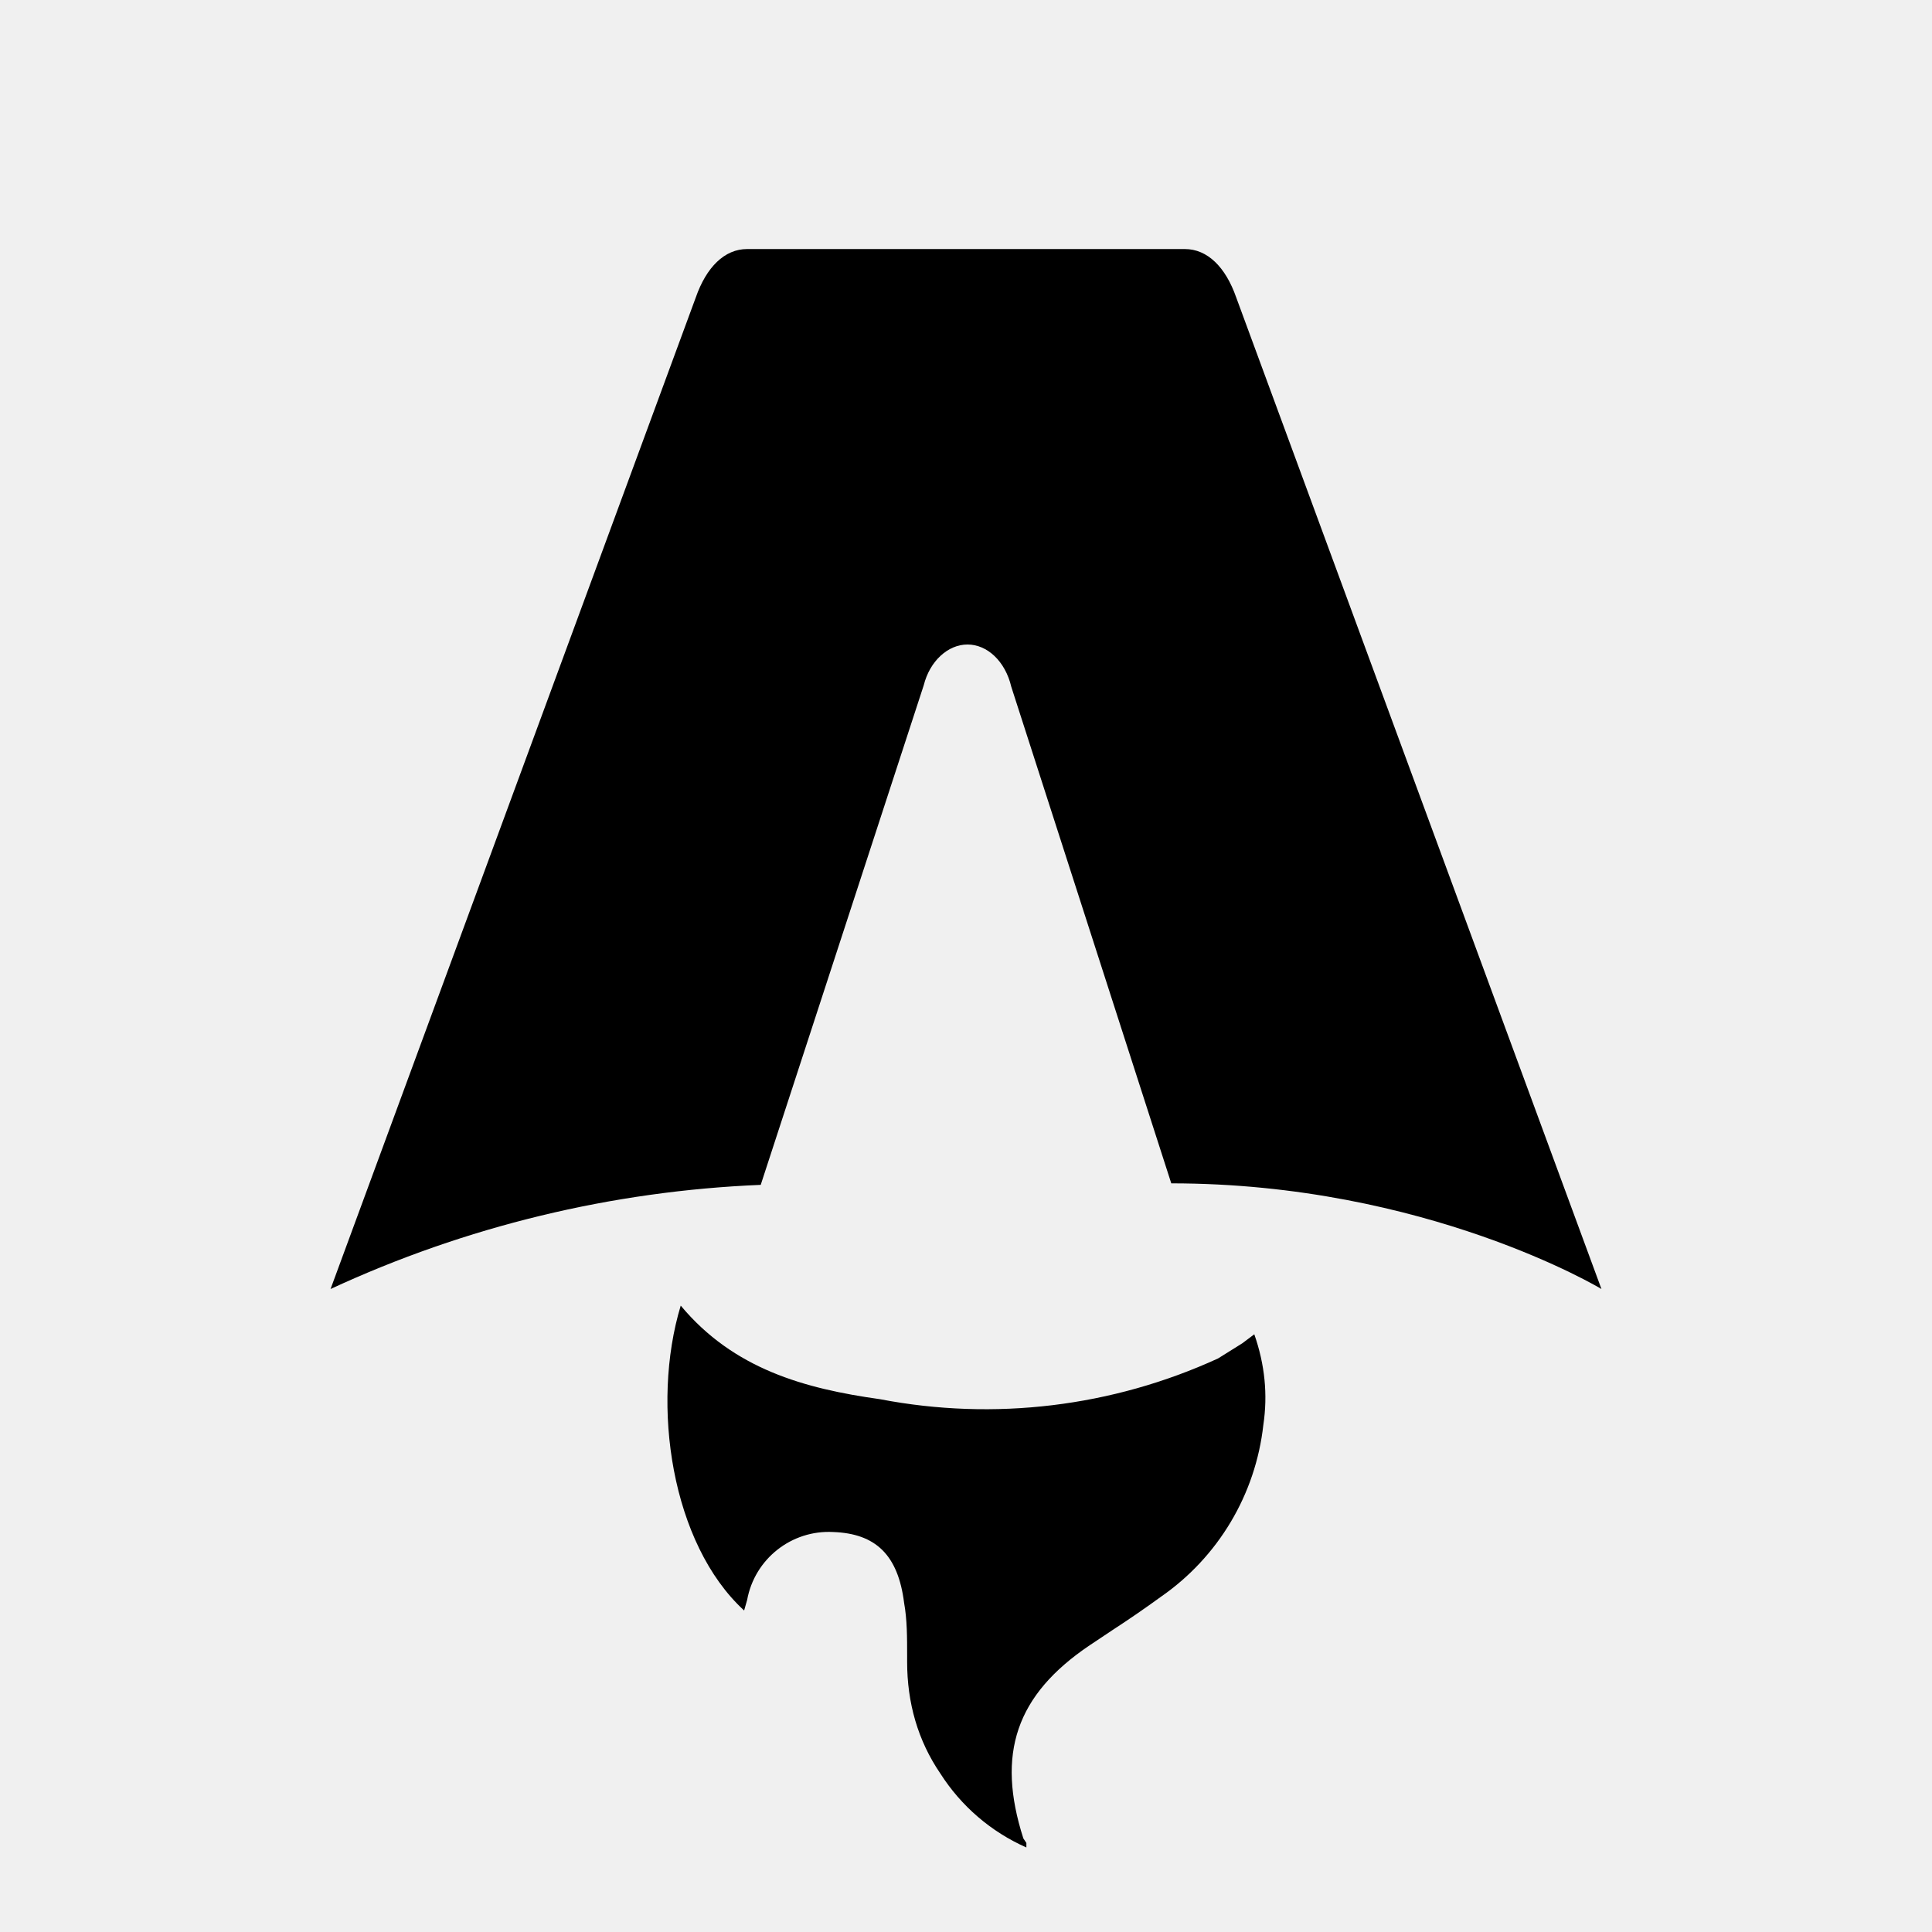
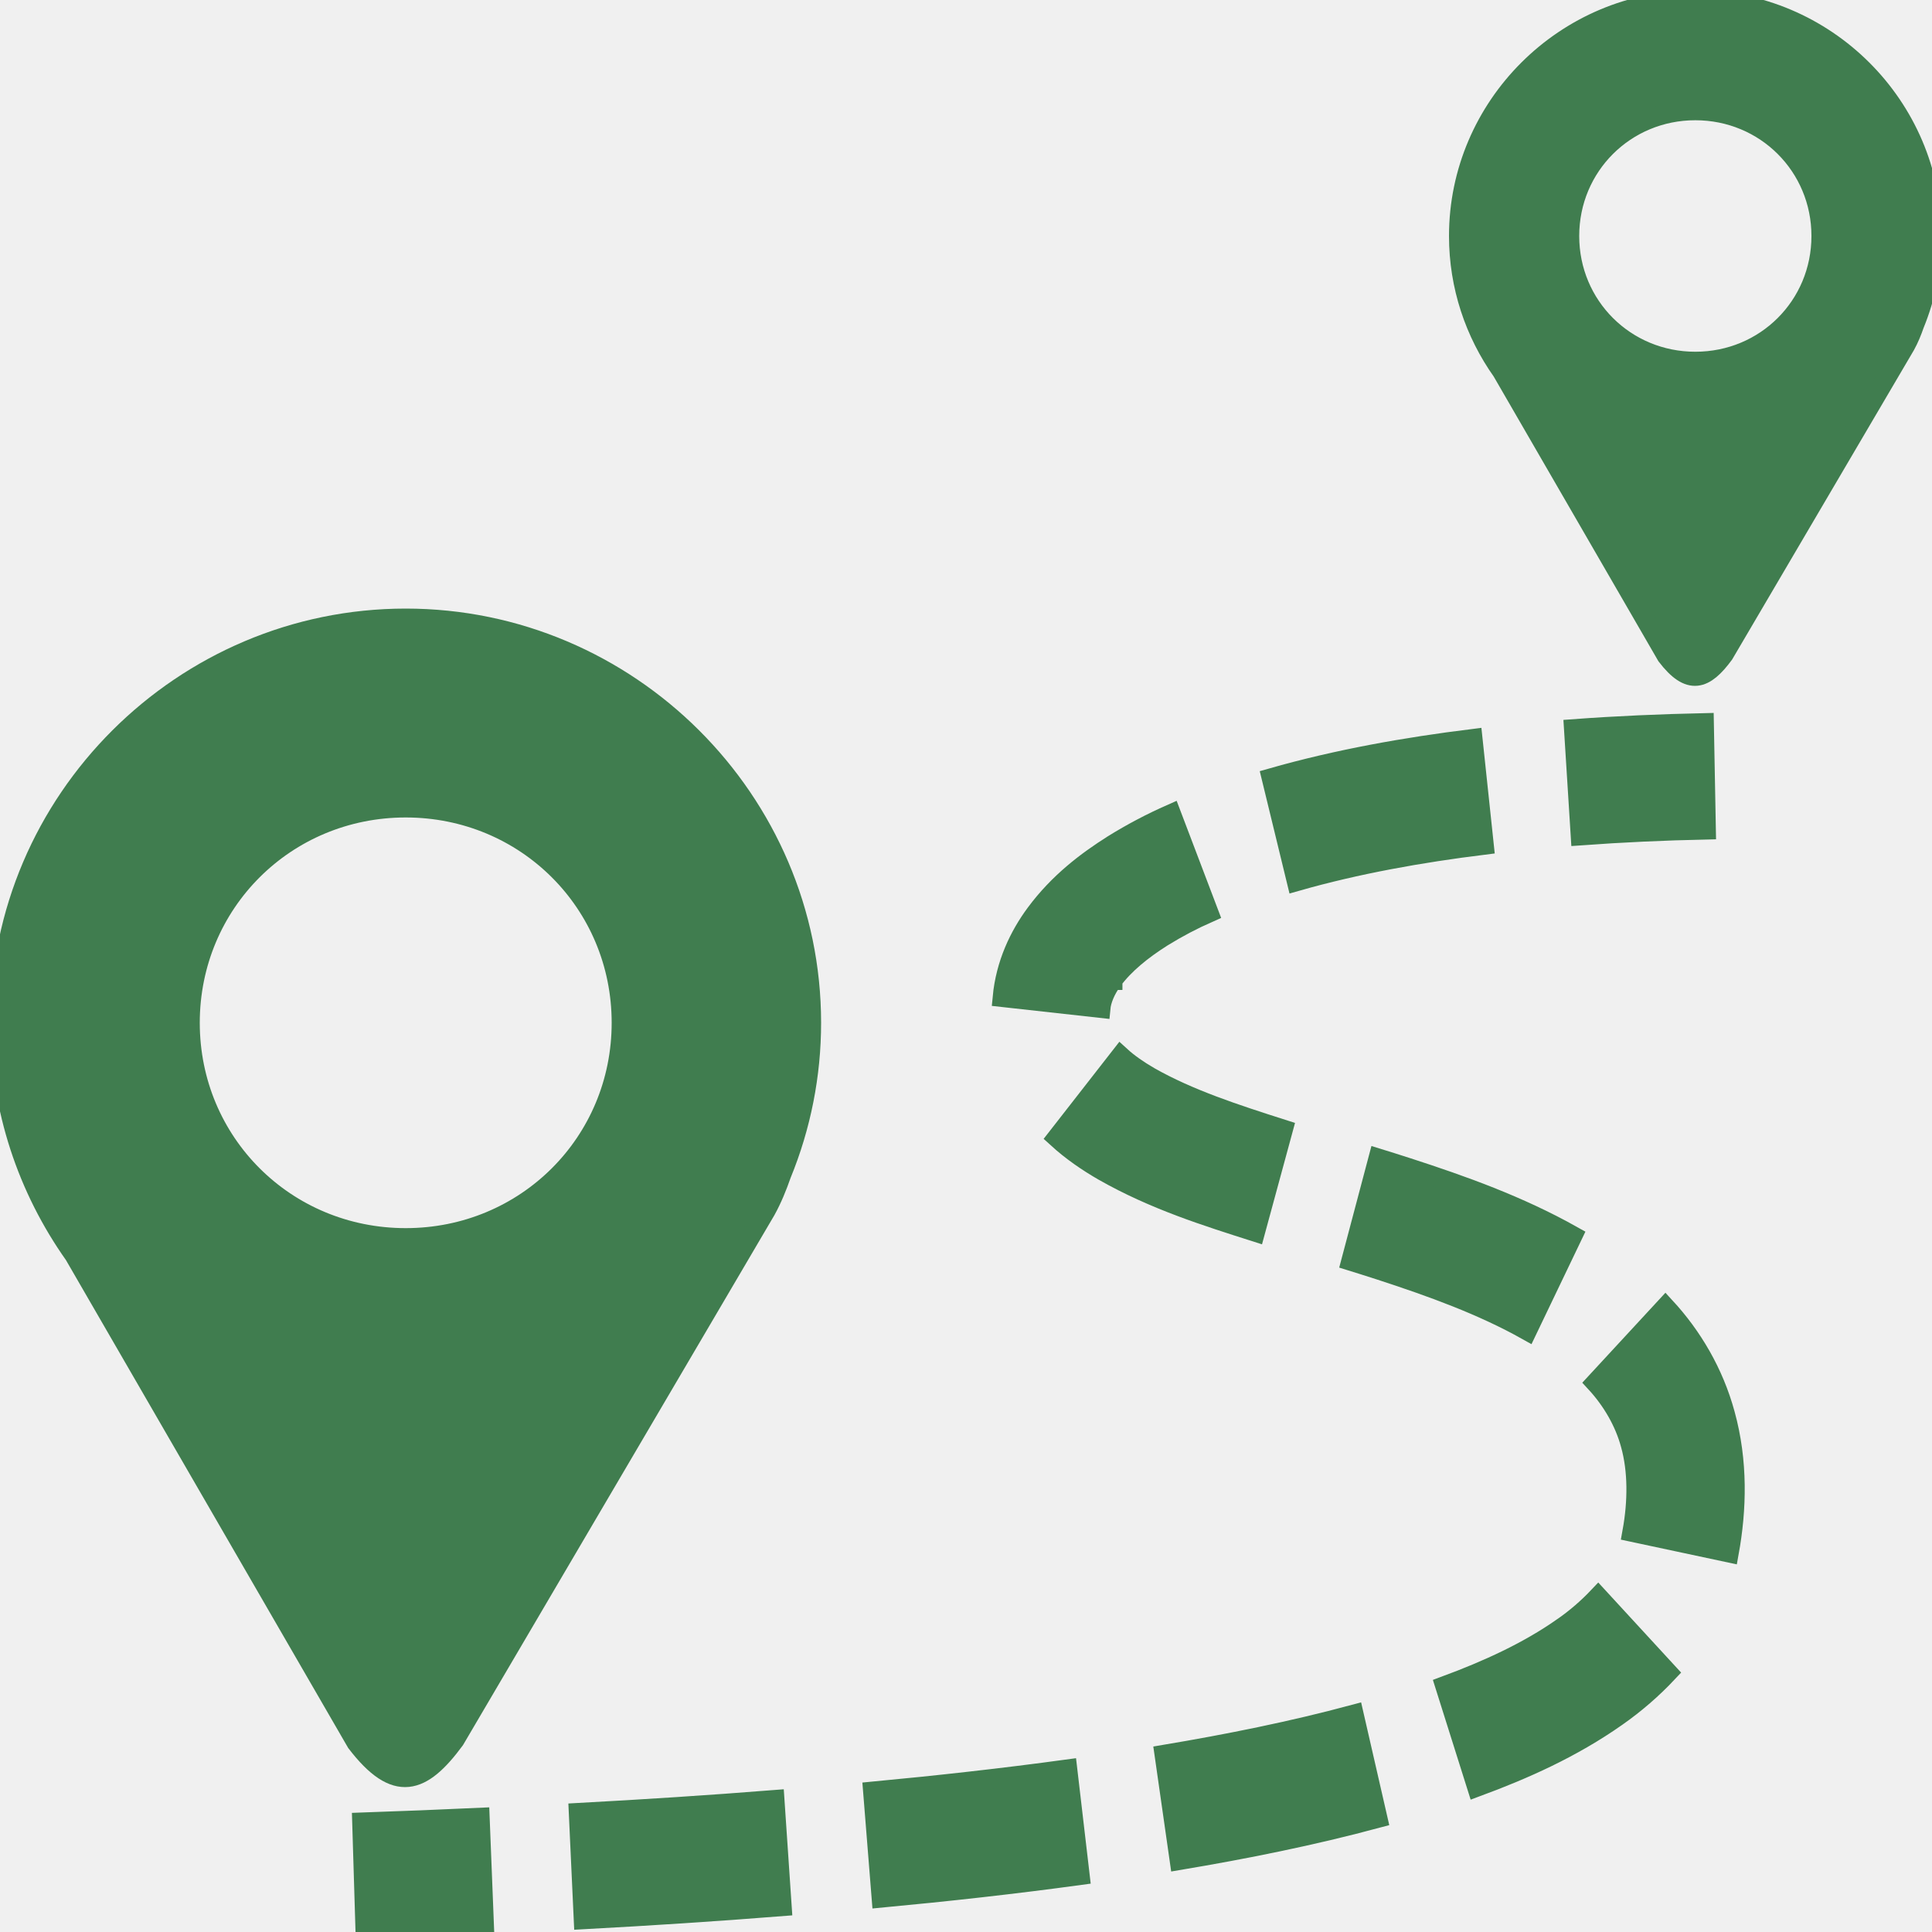
- <svg xmlns="http://www.w3.org/2000/svg" fill="none" viewBox="0 0 128 128">
-   <path d="M50.4 78.5a75.1 75.1 0 0 0-28.5 6.9l24.2-65.7c.7-2 1.9-3.2 3.4-3.2h29c1.5 0 2.7 1.2 3.4 3.2l24.2 65.7s-11.6-7-28.5-7L67 45.5c-.4-1.7-1.6-2.8-2.9-2.8-1.3 0-2.5 1.1-2.9 2.7L50.4 78.5Zm-1.1 28.2Zm-4.2-20.2c-2 6.6-.6 15.8 4.2 20.2a17.5 17.5 0 0 1 .2-.7 5.5 5.5 0 0 1 5.7-4.5c2.8.1 4.3 1.5 4.7 4.7.2 1.1.2 2.3.2 3.5v.4c0 2.7.7 5.2 2.2 7.4a13 13 0 0 0 5.7 4.9v-.3l-.2-.3c-1.8-5.6-.5-9.5 4.4-12.8l1.5-1a73 73 0 0 0 3.2-2.2 16 16 0 0 0 6.8-11.4c.3-2 .1-4-.6-6l-.8.6-1.6 1a37 37 0 0 1-22.4 2.7c-5-.7-9.7-2-13.2-6.2Z" />
-   <style>
-         path { fill: #000; }
-         @media (prefers-color-scheme: dark) {
-             path { fill: #FFF; }
-         }
-     </style>
+ <svg xmlns="http://www.w3.org/2000/svg" stroke="#407D4F" fill="#407D4F" class="h-16 w-full py-4" viewBox="0 0 100 100" aria-hidden="true" role="img" preserveAspectRatio="xMidYMid meet">
+   <path d="M21 32C9.459 32 0 41.43 0 52.94c0 4.46 1.424 8.605 3.835 12.012l14.603 25.244c2.045 2.672 3.405 2.165 5.106-.14l16.106-27.41c.325-.59.58-1.216.803-1.856A20.668 20.668 0 0 0 42 52.94C42 41.43 32.544 32 21 32zm0 9.812c6.216 0 11.16 4.931 11.16 11.129c0 6.198-4.944 11.127-11.16 11.127c-6.215 0-11.16-4.93-11.16-11.127c0-6.198 4.945-11.129 11.16-11.129z" fill="#407D4F" />
+   <path d="M87.75 0C81.018 0 75.5 5.501 75.5 12.216c0 2.601.83 5.019 2.237 7.006l8.519 14.726c1.193 1.558 1.986 1.262 2.978-.082l9.395-15.99c.19-.343.339-.708.468-1.082a12.05 12.05 0 0 0 .903-4.578C100 5.5 94.484 0 87.75 0zm0 5.724c3.626 0 6.51 2.876 6.51 6.492c0 3.615-2.884 6.49-6.51 6.49c-3.625 0-6.51-2.875-6.51-6.49c0-3.616 2.885-6.492 6.51-6.492z" fill="#407D4F" />
+   <path d="M88.209 37.412c-2.247.05-4.5.145-6.757.312l.348 5.532a126.32 126.32 0 0 1 6.513-.303zm-11.975.82c-3.47.431-6.97 1.045-10.43 2.032l1.303 5.361c3.144-.896 6.402-1.475 9.711-1.886zM60.623 42.12a24.52 24.52 0 0 0-3.004 1.583l-.004.005l-.006.002c-1.375.866-2.824 1.965-4.007 3.562c-.857 1.157-1.558 2.62-1.722 4.35l5.095.565c.038-.406.246-.942.62-1.446h.002v-.002c.603-.816 1.507-1.557 2.582-2.235l.004-.002a19.64 19.64 0 0 1 2.388-1.256zM58 54.655l-3.303 4.235c.783.716 1.604 1.266 2.397 1.726l.01.005l.01.006c2.632 1.497 5.346 2.342 7.862 3.144l1.446-5.318c-2.515-.802-4.886-1.576-6.918-2.73c-.582-.338-1.092-.691-1.504-1.068zm13.335 5.294l-1.412 5.327l.668.208l.82.262c2.714.883 5.314 1.826 7.638 3.131l2.358-4.92c-2.81-1.579-5.727-2.611-8.538-3.525l-.008-.002l-.842-.269zm14.867 7.7l-3.623 3.92c.856.927 1.497 2.042 1.809 3.194l.002.006l.002.009c.372 1.345.373 2.927.082 4.525l5.024 1.072c.41-2.256.476-4.733-.198-7.178c-.587-2.162-1.707-4.04-3.098-5.548zM82.72 82.643a11.84 11.84 0 0 1-1.826 1.572h-.002c-1.8 1.266-3.888 2.22-6.106 3.04l1.654 5.244c2.426-.897 4.917-1.997 7.245-3.635l.006-.005l.003-.002a16.95 16.95 0 0 0 2.639-2.287zm-12.64 6.089c-3.213.864-6.497 1.522-9.821 2.08l.784 5.479c3.421-.575 6.856-1.262 10.27-2.18zm-14.822 2.836c-3.346.457-6.71.83-10.084 1.148l.442 5.522c3.426-.322 6.858-.701 10.285-1.17zm-15.155 1.583c-3.381.268-6.77.486-10.162.67l.256 5.536c3.425-.185 6.853-.406 10.28-.678zm-15.259.92c-2.033.095-4.071.173-6.114.245l.168 5.541a560.1 560.1 0 0 0 6.166-.246z" fill="#407D4F" fill-rule="evenodd" />
</svg>
